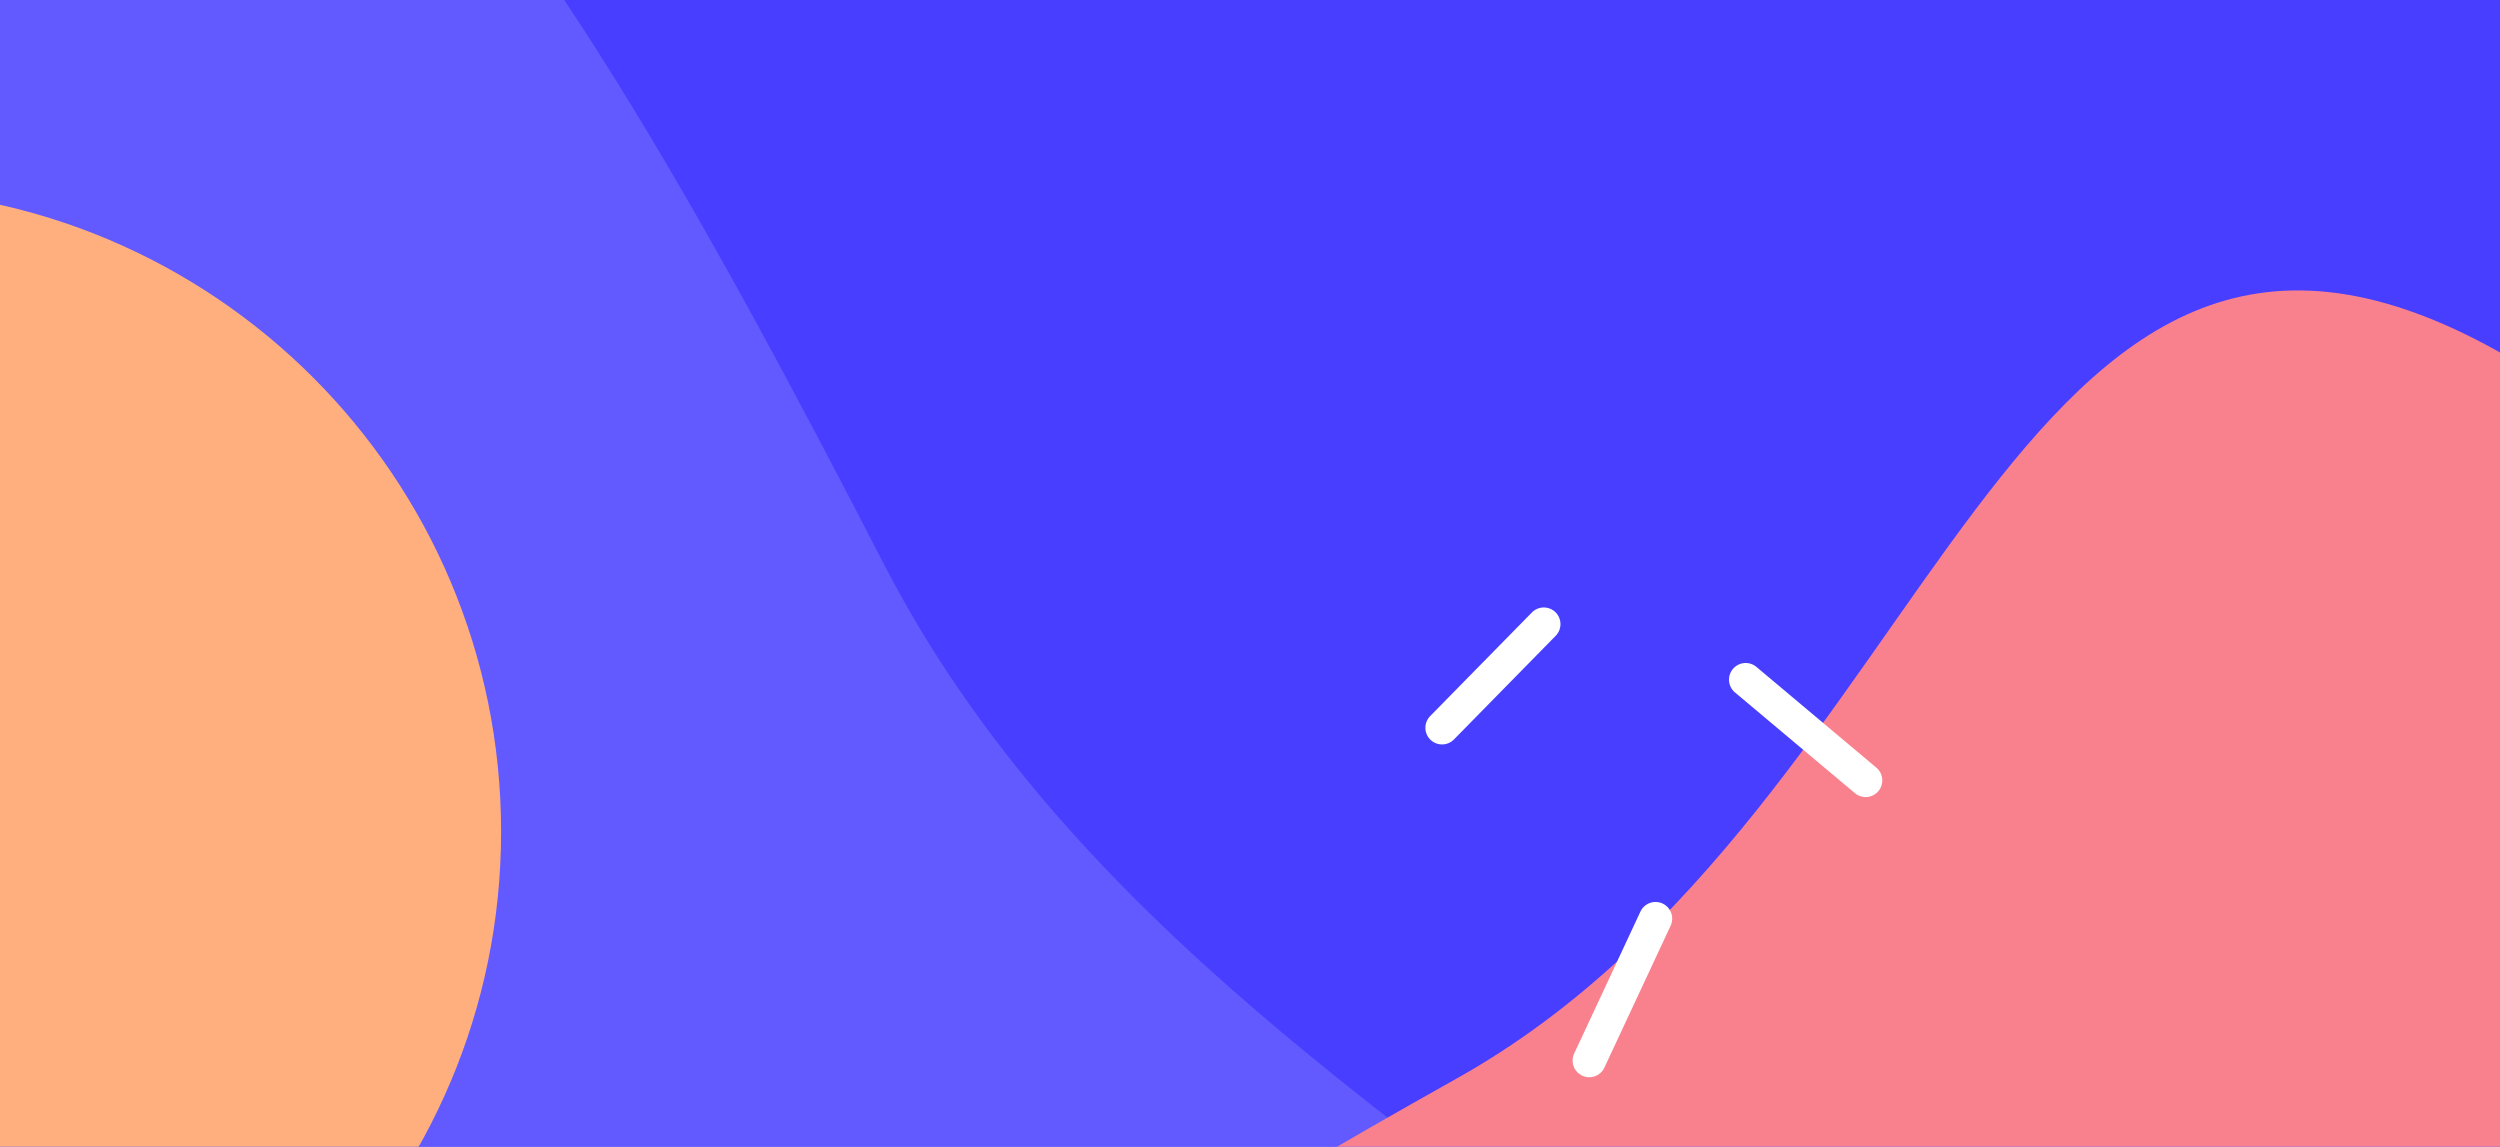
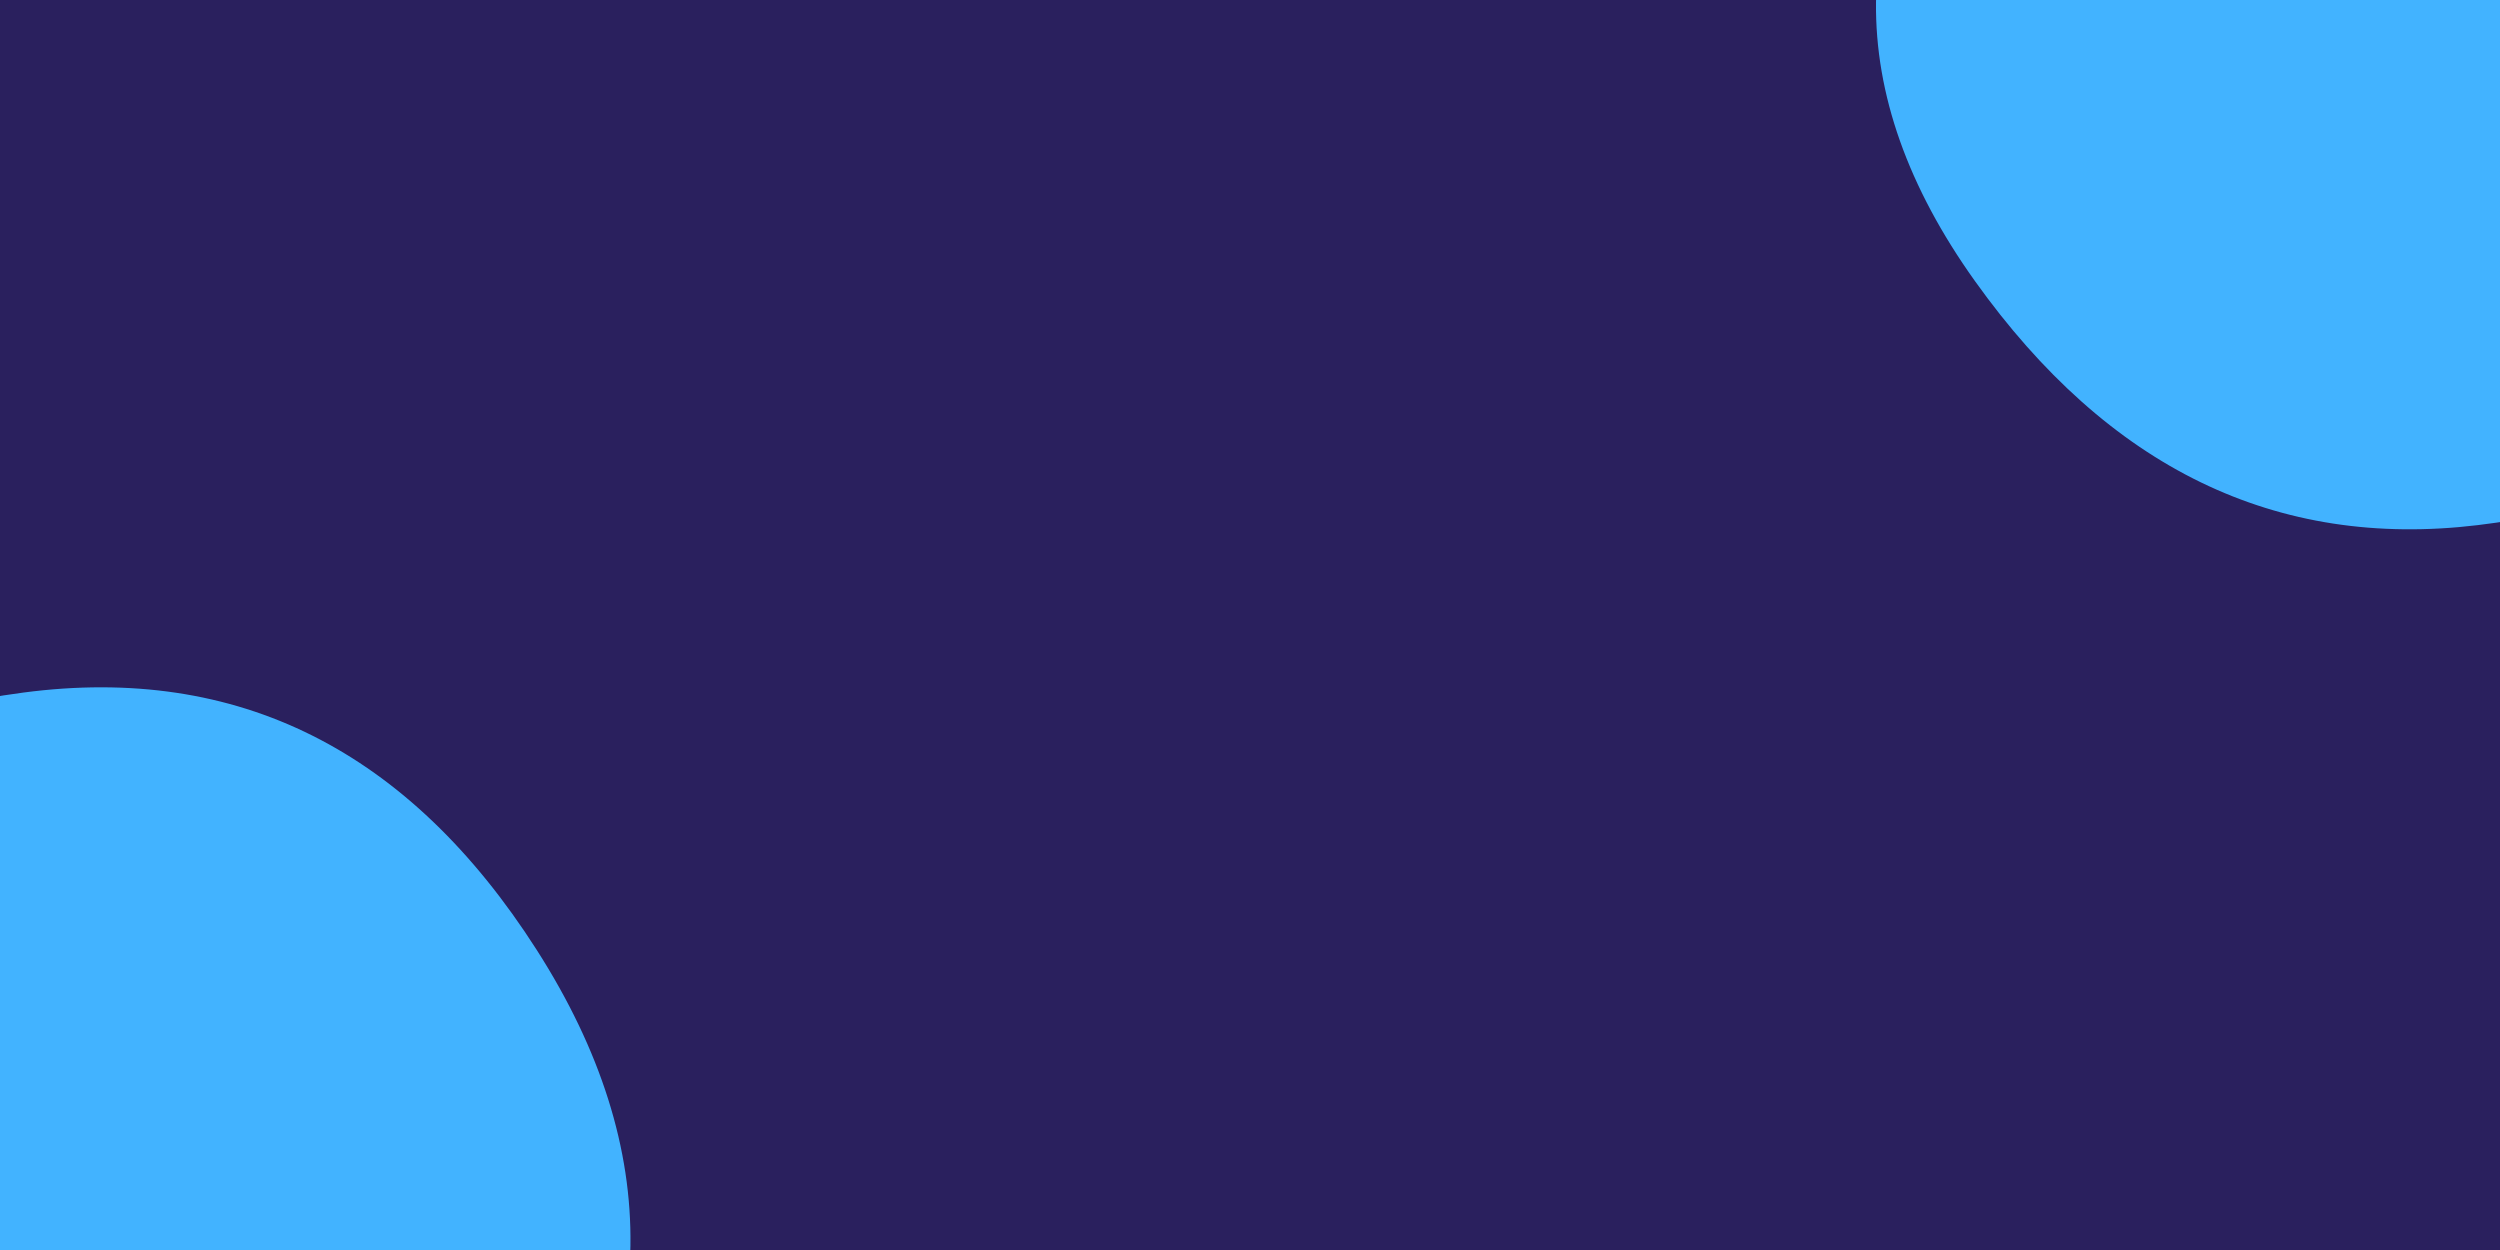
- <svg xmlns="http://www.w3.org/2000/svg" xmlns:xlink="http://www.w3.org/1999/xlink" width="375" height="172" viewBox="0 0 375 172">
-   <defs>
-     <path id="a" d="M0 0h375v172H0z" />
-   </defs>
-   <g fill="none" fill-rule="evenodd">
-     <mask id="b" fill="#fff">
-       <use xlink:href="#a" />
-     </mask>
-     <use xlink:href="#a" fill="#483EFF" />
-     <g mask="url(#b)">
-       <g transform="translate(-151.029 -133.957)">
-         <path fill="#6259FF" d="M79.546 349.634c54.547 128.646 292.524 204.132 354.626 99.852 62.102-104.28-95.035-123.204-150.583-230.963-55.547-107.759-98.711-175.015-178.973-150.466C24.354 92.607 25 220.987 79.546 349.634Z" />
-         <ellipse cx="129.864" cy="258.711" fill="#FFAF7E" rx="96.329" ry="96.373" />
-         <path fill="#F9818E" d="M464.88 433.146c87.31-40.69 133.585-206.525 60.253-246.82-73.333-40.293-82.587 68.465-155.485 109.343-72.898 40.877-118.192 72.245-99.348 126.973 18.845 54.728 107.27 51.194 194.58 10.504Z" />
-         <g stroke="#FFF" stroke-linecap="round" stroke-linejoin="bevel" stroke-width="5">
-           <path d="m367.336 243.125 15.263-15.549M430.872 251.016l-17.995-15.112M399.36 271.751l-9.94 21.293" />
-         </g>
-       </g>
-     </g>
+ <svg xmlns="http://www.w3.org/2000/svg" class="border shadow-md dark:border-slate-700" viewBox="0 0 854.48 427.24" preserveAspectRatio="none" style="width: 854.48px; height: 427.24px;">
+   <rect class="bg" id="bg" x="0" y="0" width="854.48" height="427.24" fill="#2A205E" />
+   <g transform="translate(-267.025 160.215) scale(1)">
+     <path d="M447.5,364Q379,461,275.5,446Q172,431,131.5,349Q91,267,128,179Q165,91,275,76.5Q385,62,450.5,164.5Q516,267,447.5,364Z" fill="#42B3FF" stroke="none" stroke-width="10" />
+   </g>
+   <g transform="translate(587.455 -267.025) scale(1)">
+     <path d="M397.5,350.5Q363,434,259.5,446.5Q156,459,87.5,363Q19,267,89.5,174Q160,81,255.5,101.5Q351,122,391.5,194.5Q432,267,397.5,350.5Z" fill="#42B3FF" stroke="none" stroke-width="10" />
  </g>
</svg>
